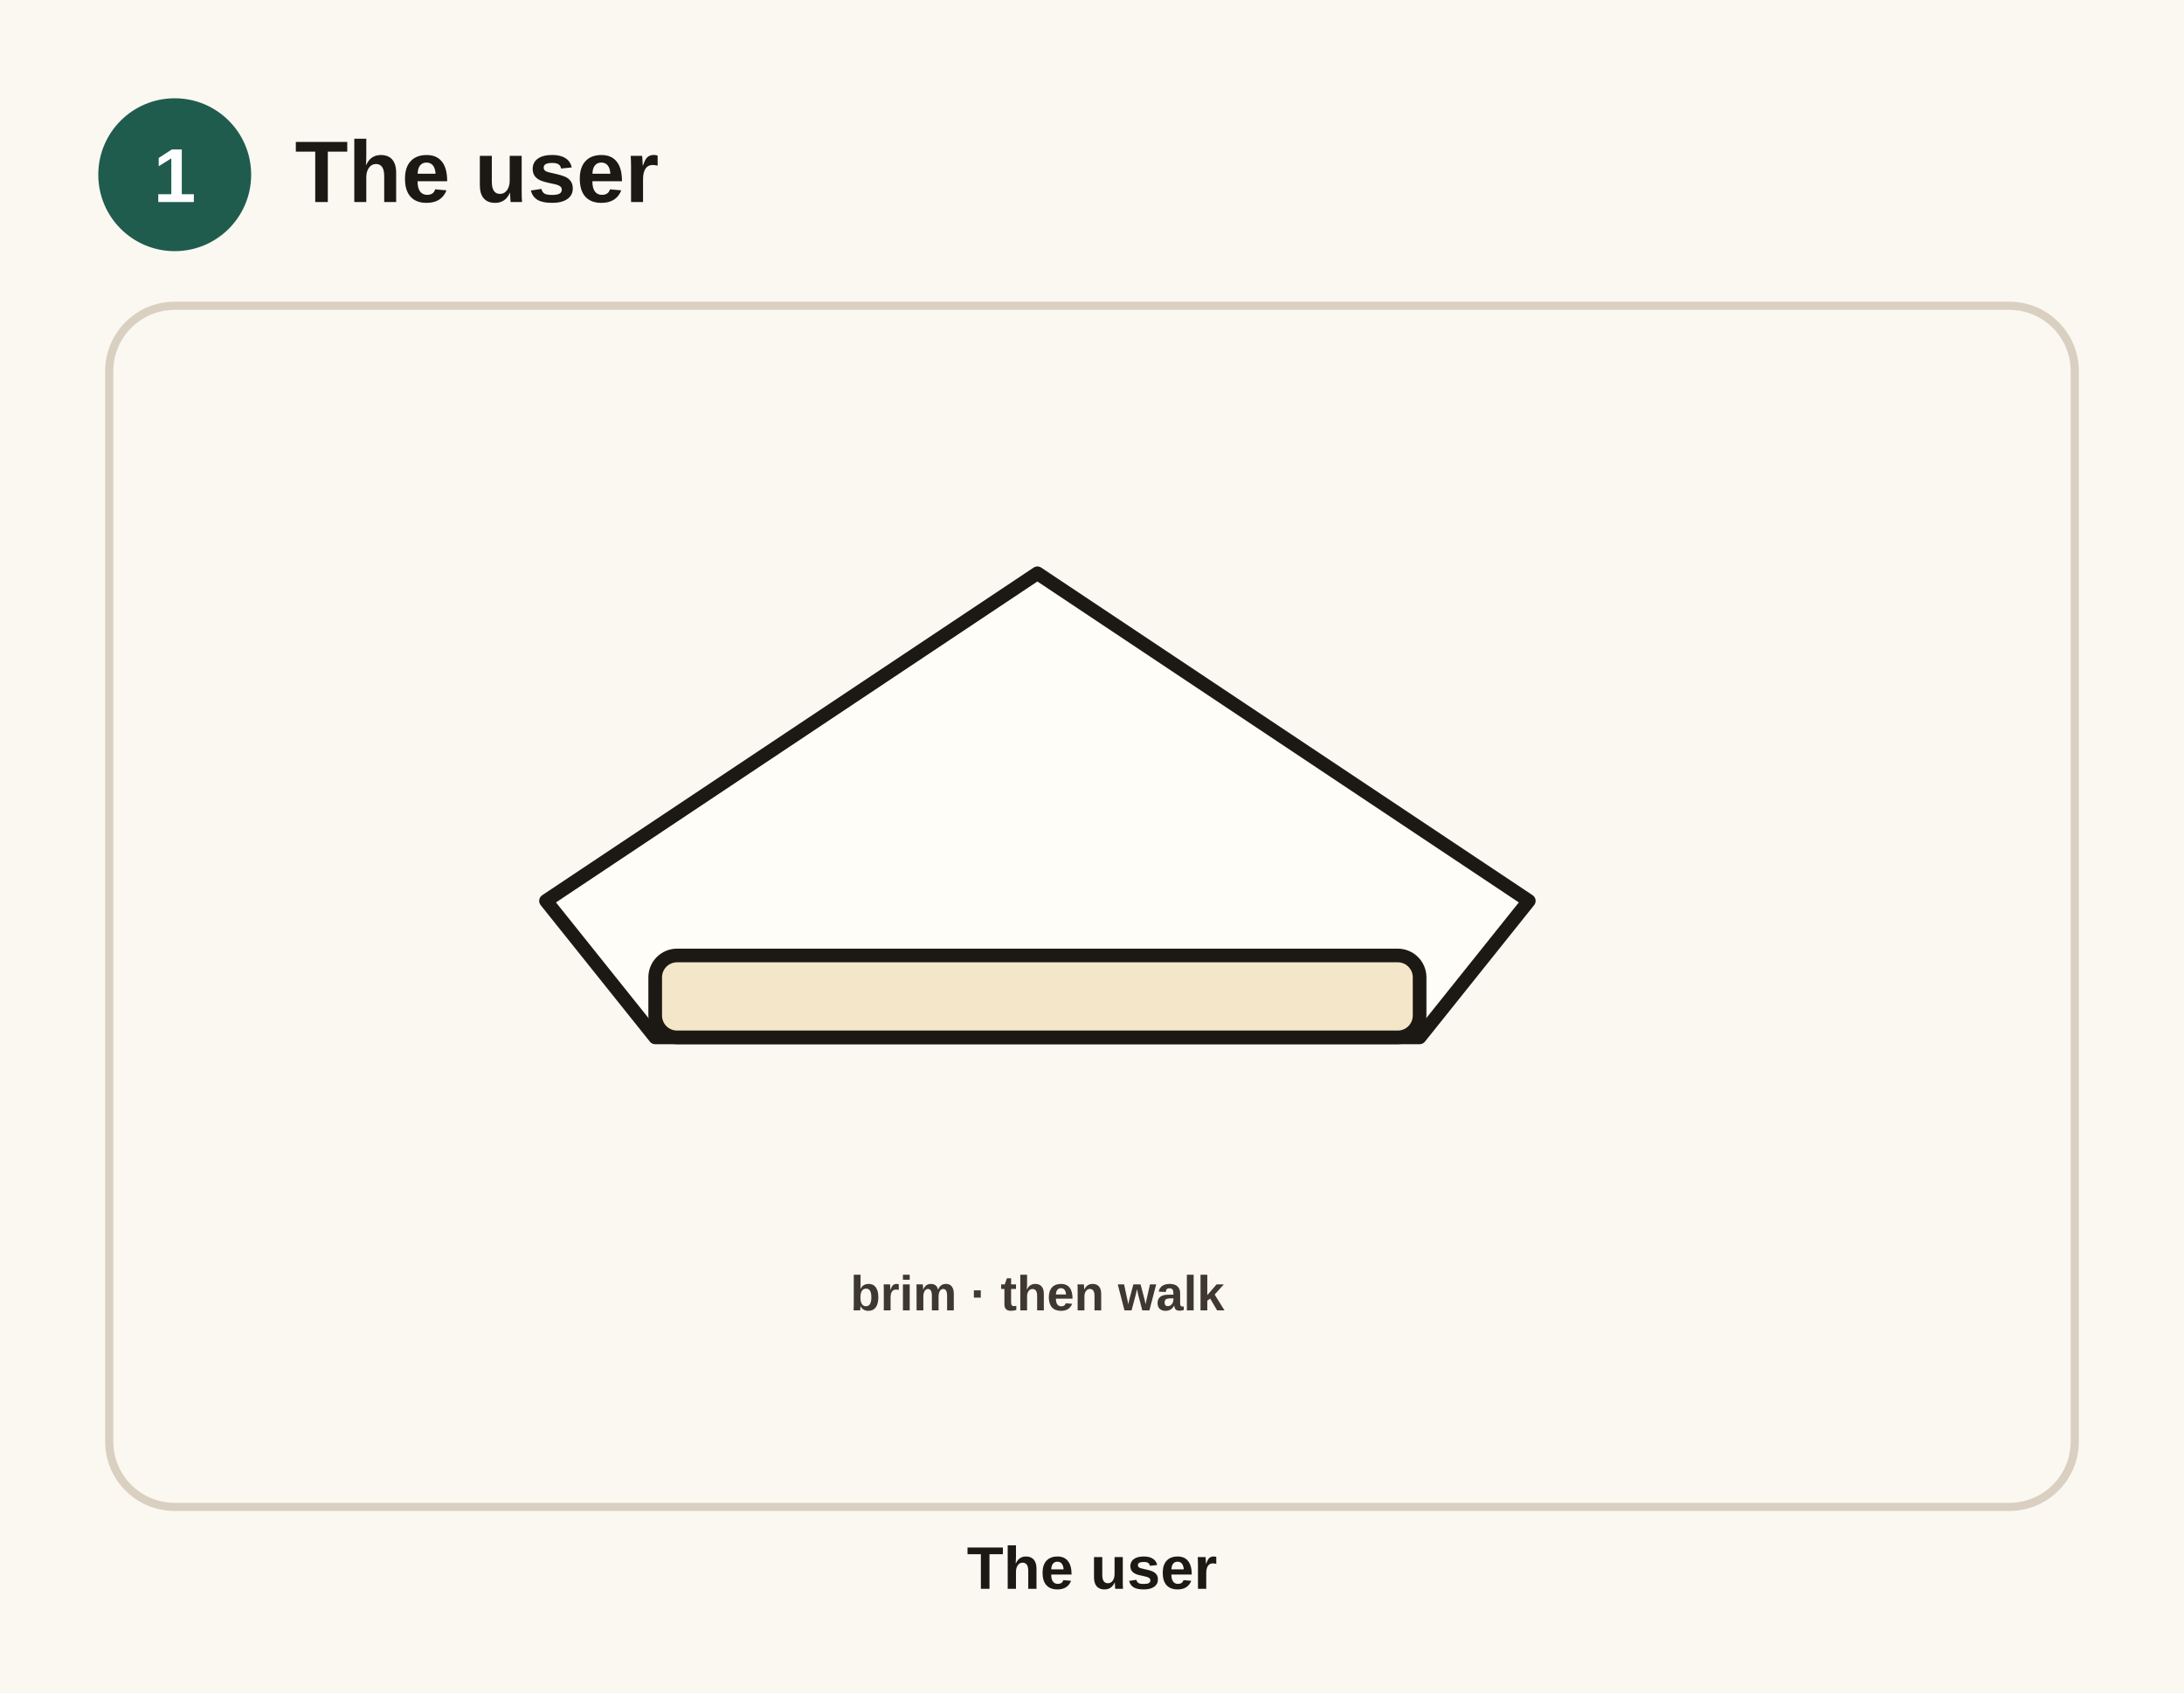
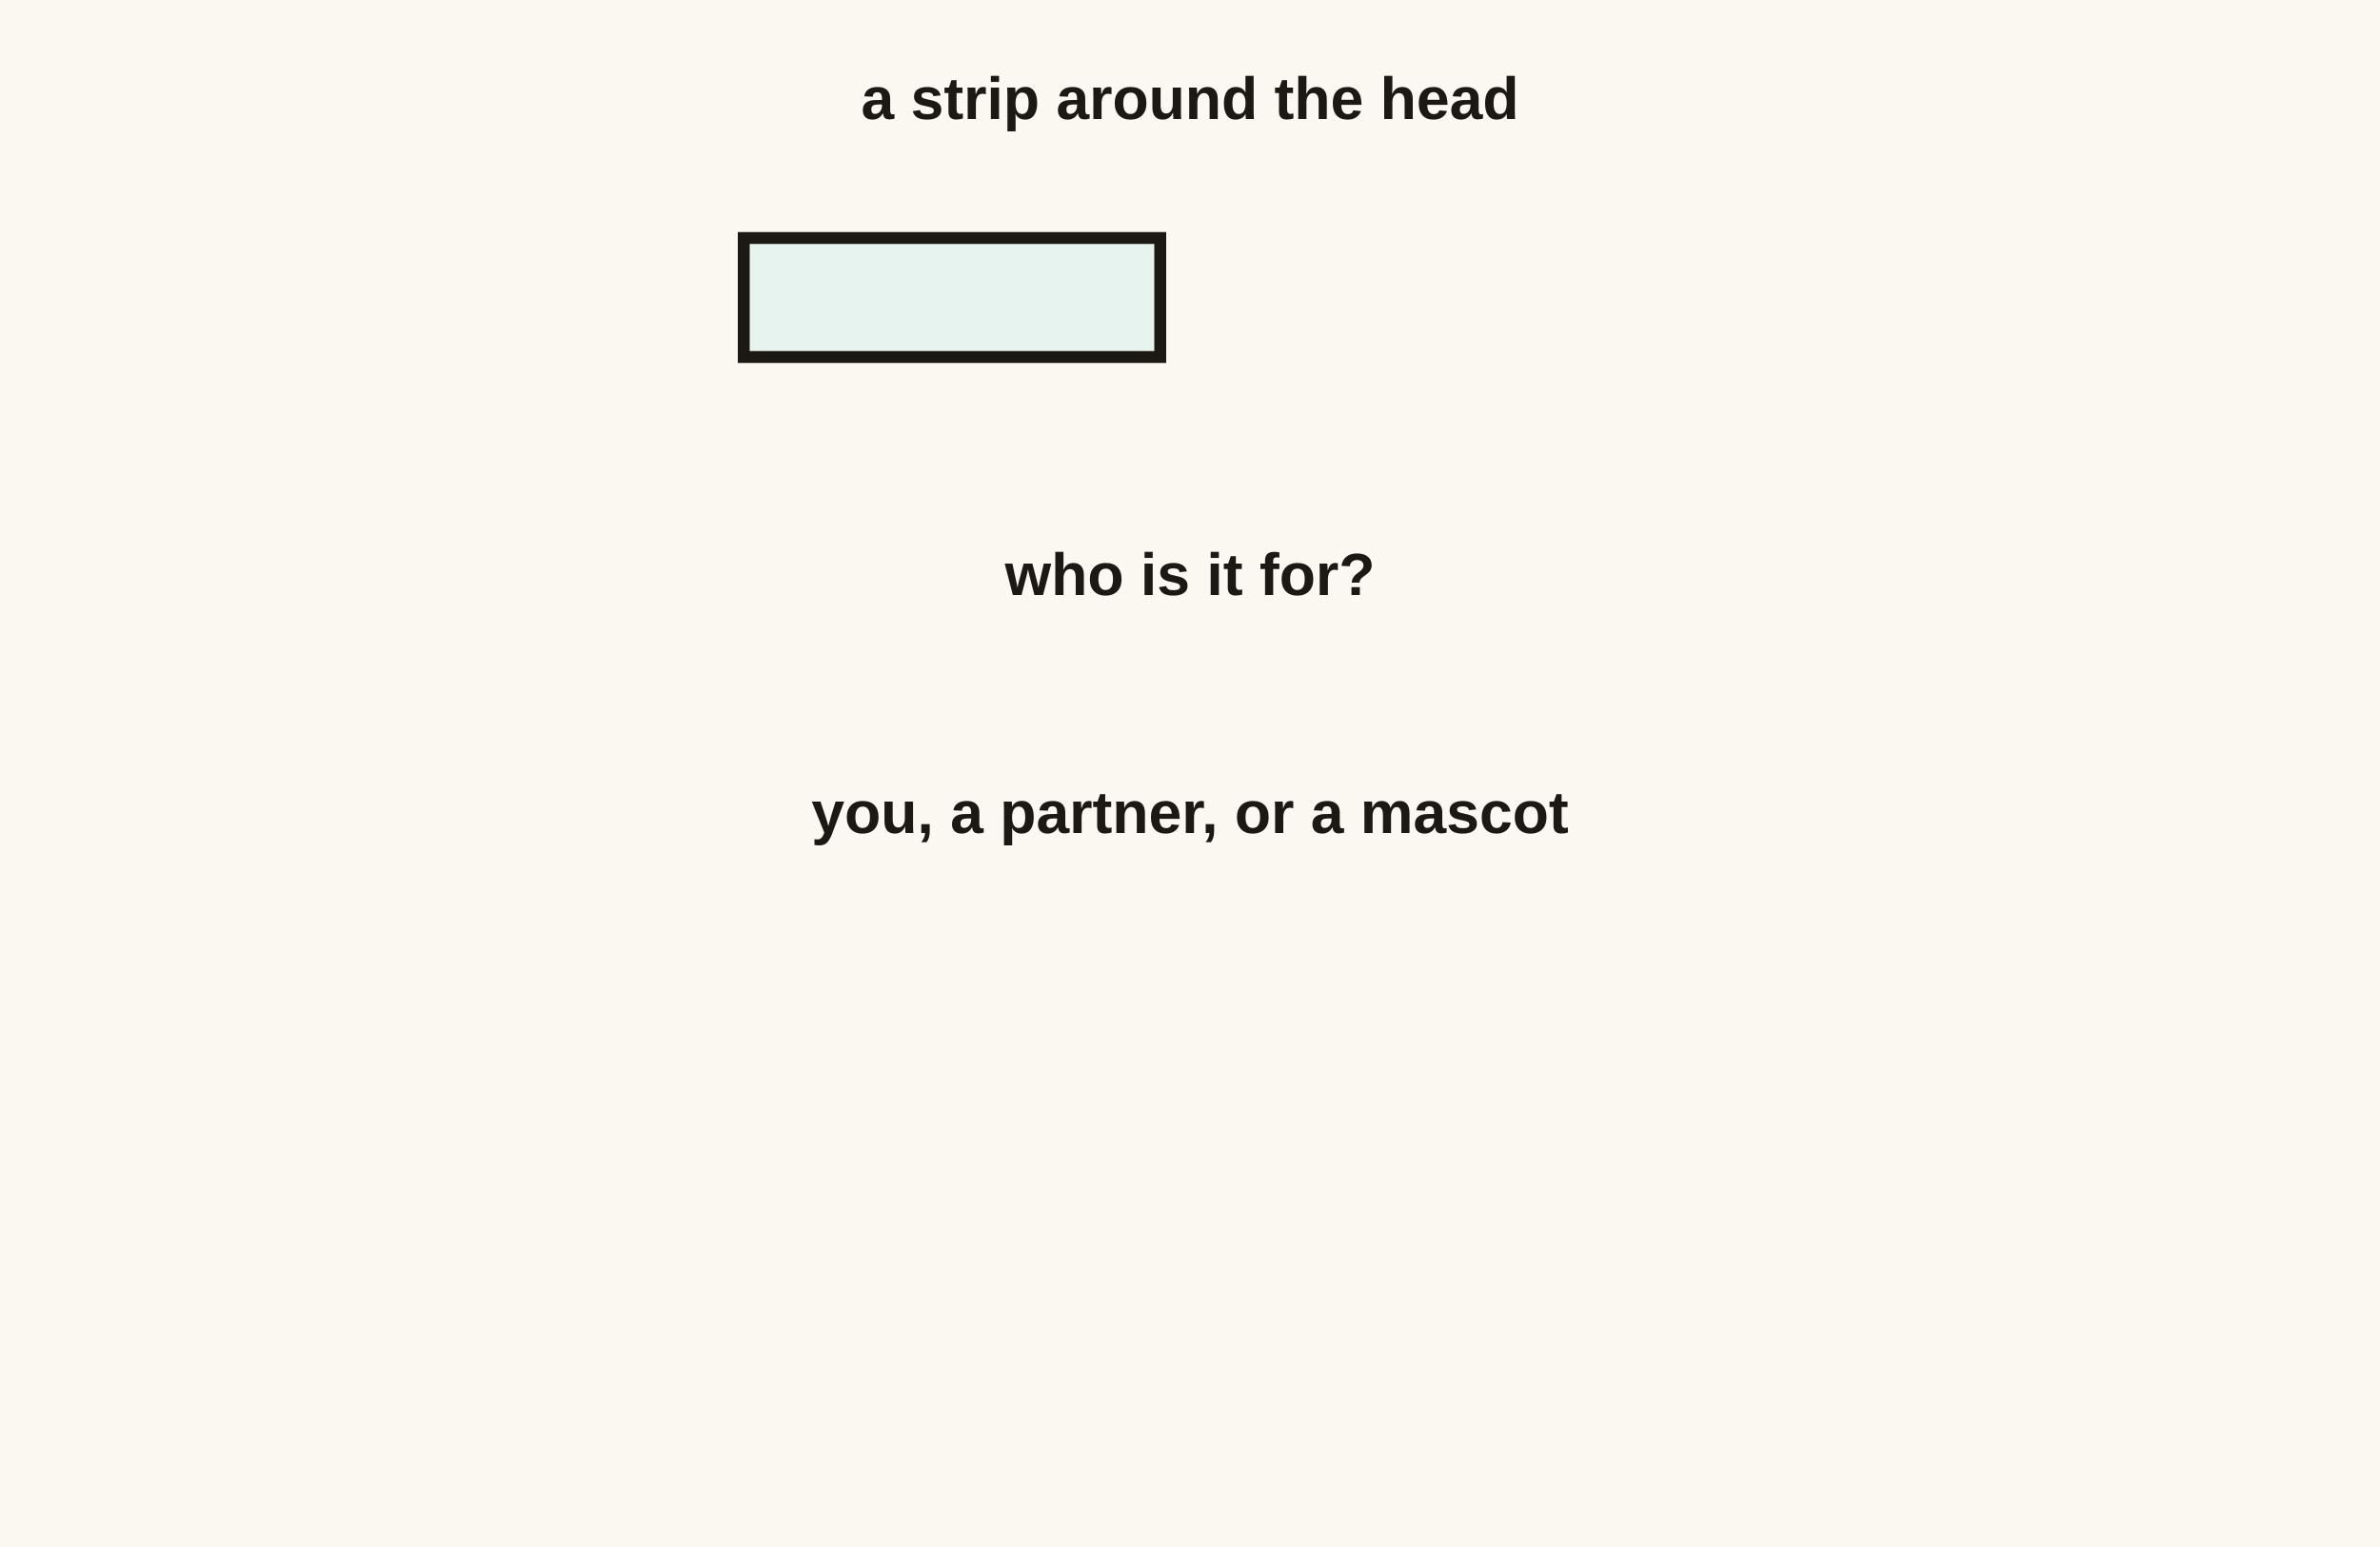
- <svg xmlns="http://www.w3.org/2000/svg" width="800" height="620" viewBox="0 0 800 620" role="img">
+ <svg xmlns="http://www.w3.org/2000/svg" width="800" height="520" viewBox="0 0 800 520" role="img">
+   <rect width="800" height="520" fill="#fbf8f1" />
  <defs>
-     <marker id="arrow" viewBox="0 0 10 10" refX="8" refY="5" markerWidth="8" markerHeight="8" orient="auto-start-reverse">
+     <marker id="arr" viewBox="0 0 10 10" refX="9" refY="5" markerWidth="9" markerHeight="9" orient="auto">
      <path d="M 0 0 L 10 5 L 0 10 z" fill="#1f5c4e" />
    </marker>
  </defs>
-   <rect width="800" height="620" fill="#fbf8f1" />
-   <circle cx="64" cy="64" r="28" fill="#1f5c4e" />
-   <text x="64" y="74" text-anchor="middle" font-size="28" font-family="Arial,Helvetica,sans-serif" font-weight="700" fill="#FFFFFF">1</text>
-   <text x="108" y="74" font-size="32" font-family="Arial,Helvetica,sans-serif" font-weight="700" fill="#1c1915">The user</text>
-   <rect x="40" y="112" width="720" height="440" rx="24" fill="#fbf8f1" stroke="#d9d0c2" stroke-width="3" />
-   <g transform="translate(80,150)">
-     <polygon points="120,180 300,60 480,180 440,230 160,230" fill="#fffdf8" stroke="#1c1915" stroke-width="5" stroke-linejoin="round" />
-     <rect x="160" y="200" width="280" height="30" rx="8" fill="#F4E6C8" stroke="#1c1915" stroke-width="5" />
-     <text x="300" y="330" text-anchor="middle" font-size="18" font-family="Arial,Helvetica,sans-serif" font-weight="600" fill="#3f3830">brim · then walk</text>
-   </g>
-   <text x="400" y="582" text-anchor="middle" font-size="22" font-family="Arial,Helvetica,sans-serif" font-weight="700" fill="#1c1915">The user</text>
+   <rect x="250" y="80" width="140" height="40" fill="#e7f3ee" stroke="#1c1915" stroke-width="4" />
+   <text x="400" y="40" text-anchor="middle" font-size="20" font-family="Arial, Helvetica, sans-serif" font-weight="700" fill="#1c1915">a strip around the head</text>
+   <text x="400" y="200" text-anchor="middle" font-size="20" font-family="Arial, Helvetica, sans-serif" font-weight="700" fill="#1c1915">who is it for?</text>
+   <text x="400" y="280" text-anchor="middle" font-size="20" font-family="Arial, Helvetica, sans-serif" font-weight="700" fill="#1c1915">you, a partner, or a mascot</text>
</svg>
